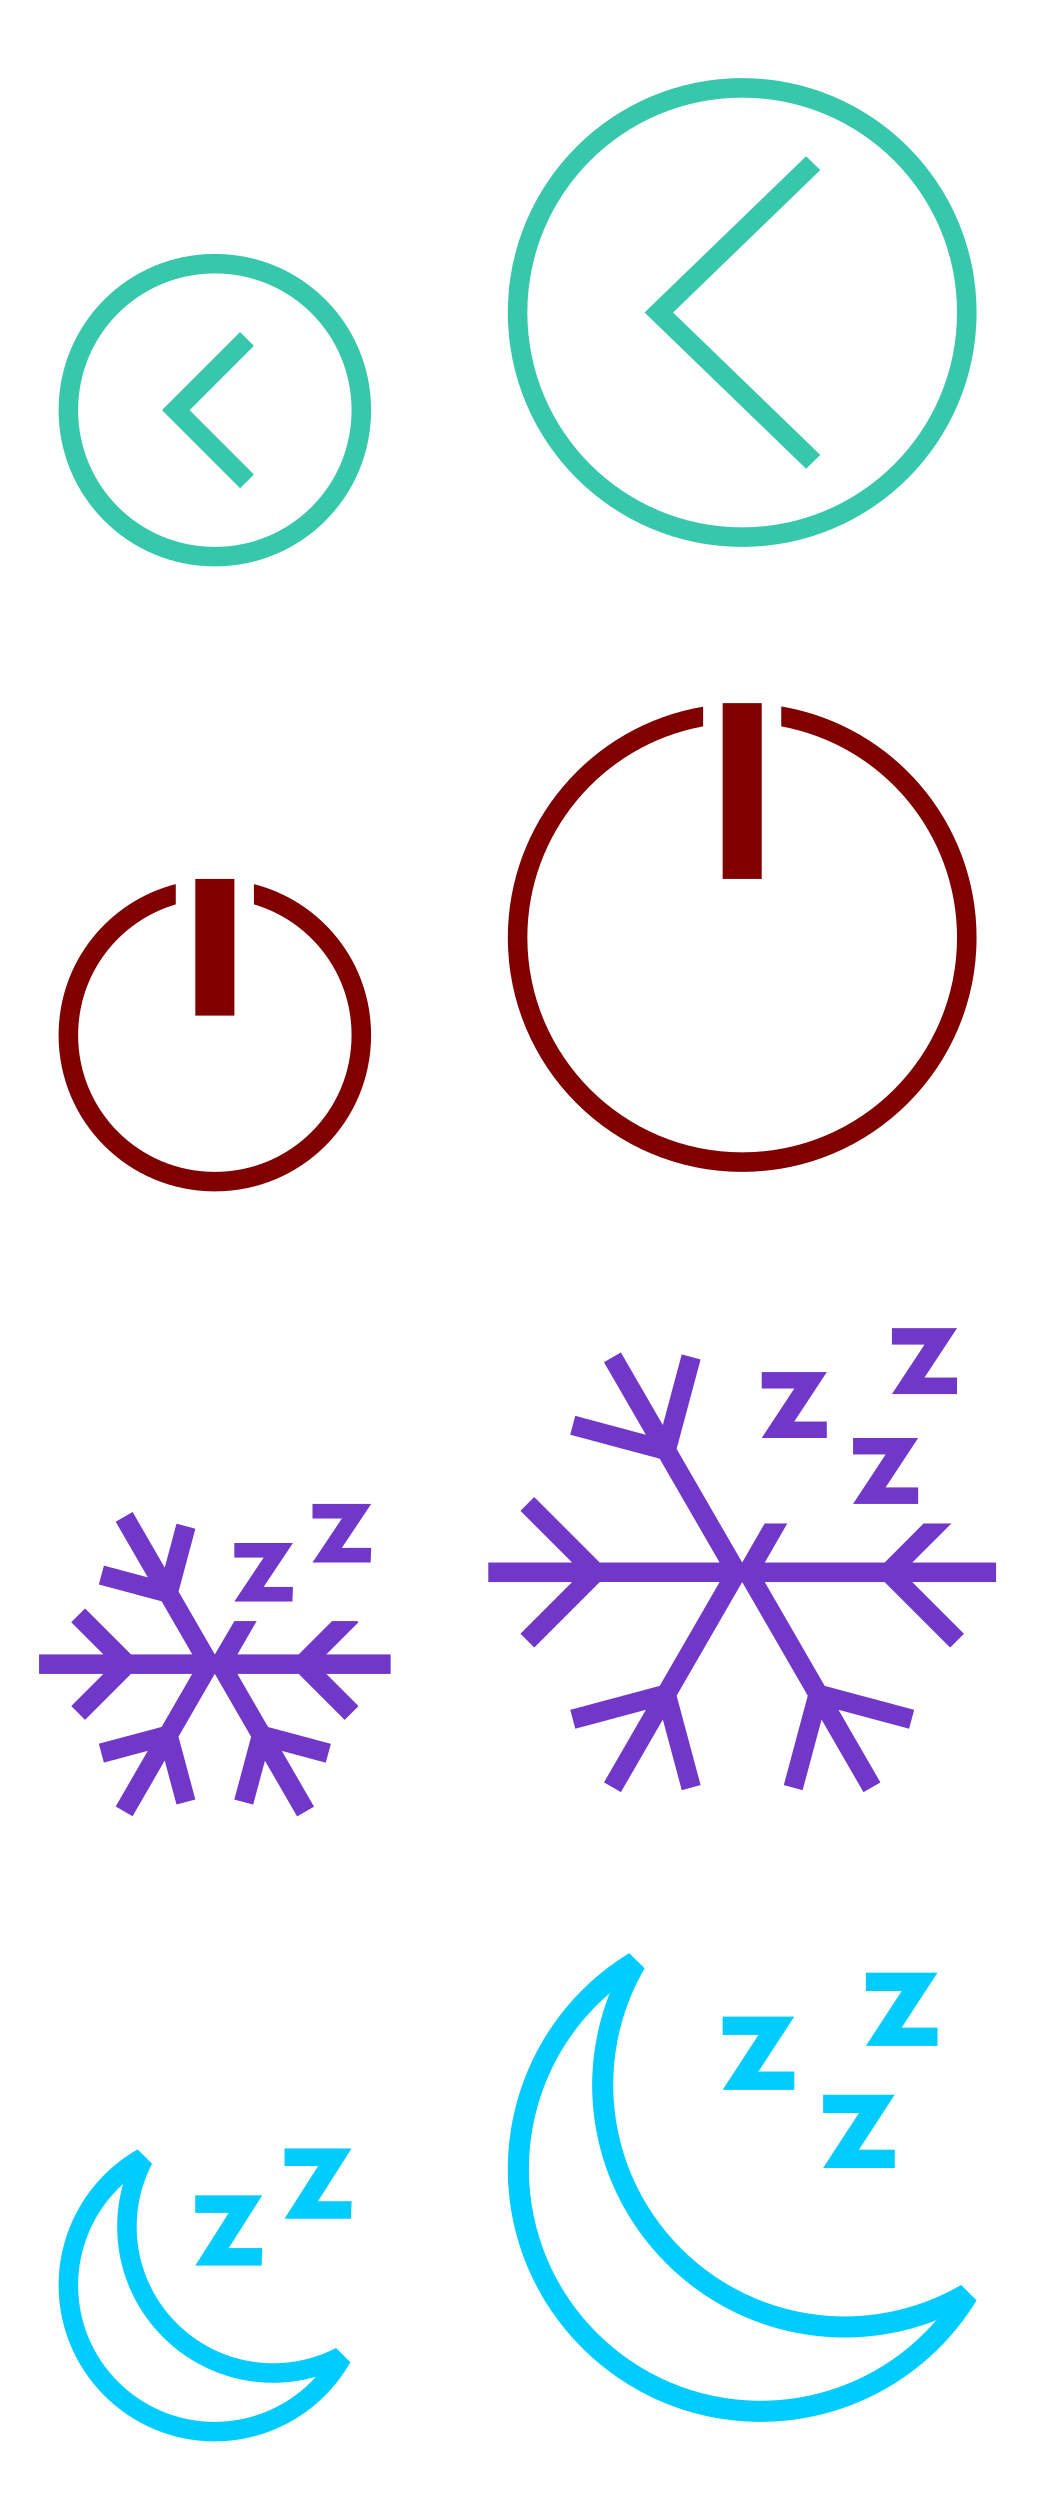
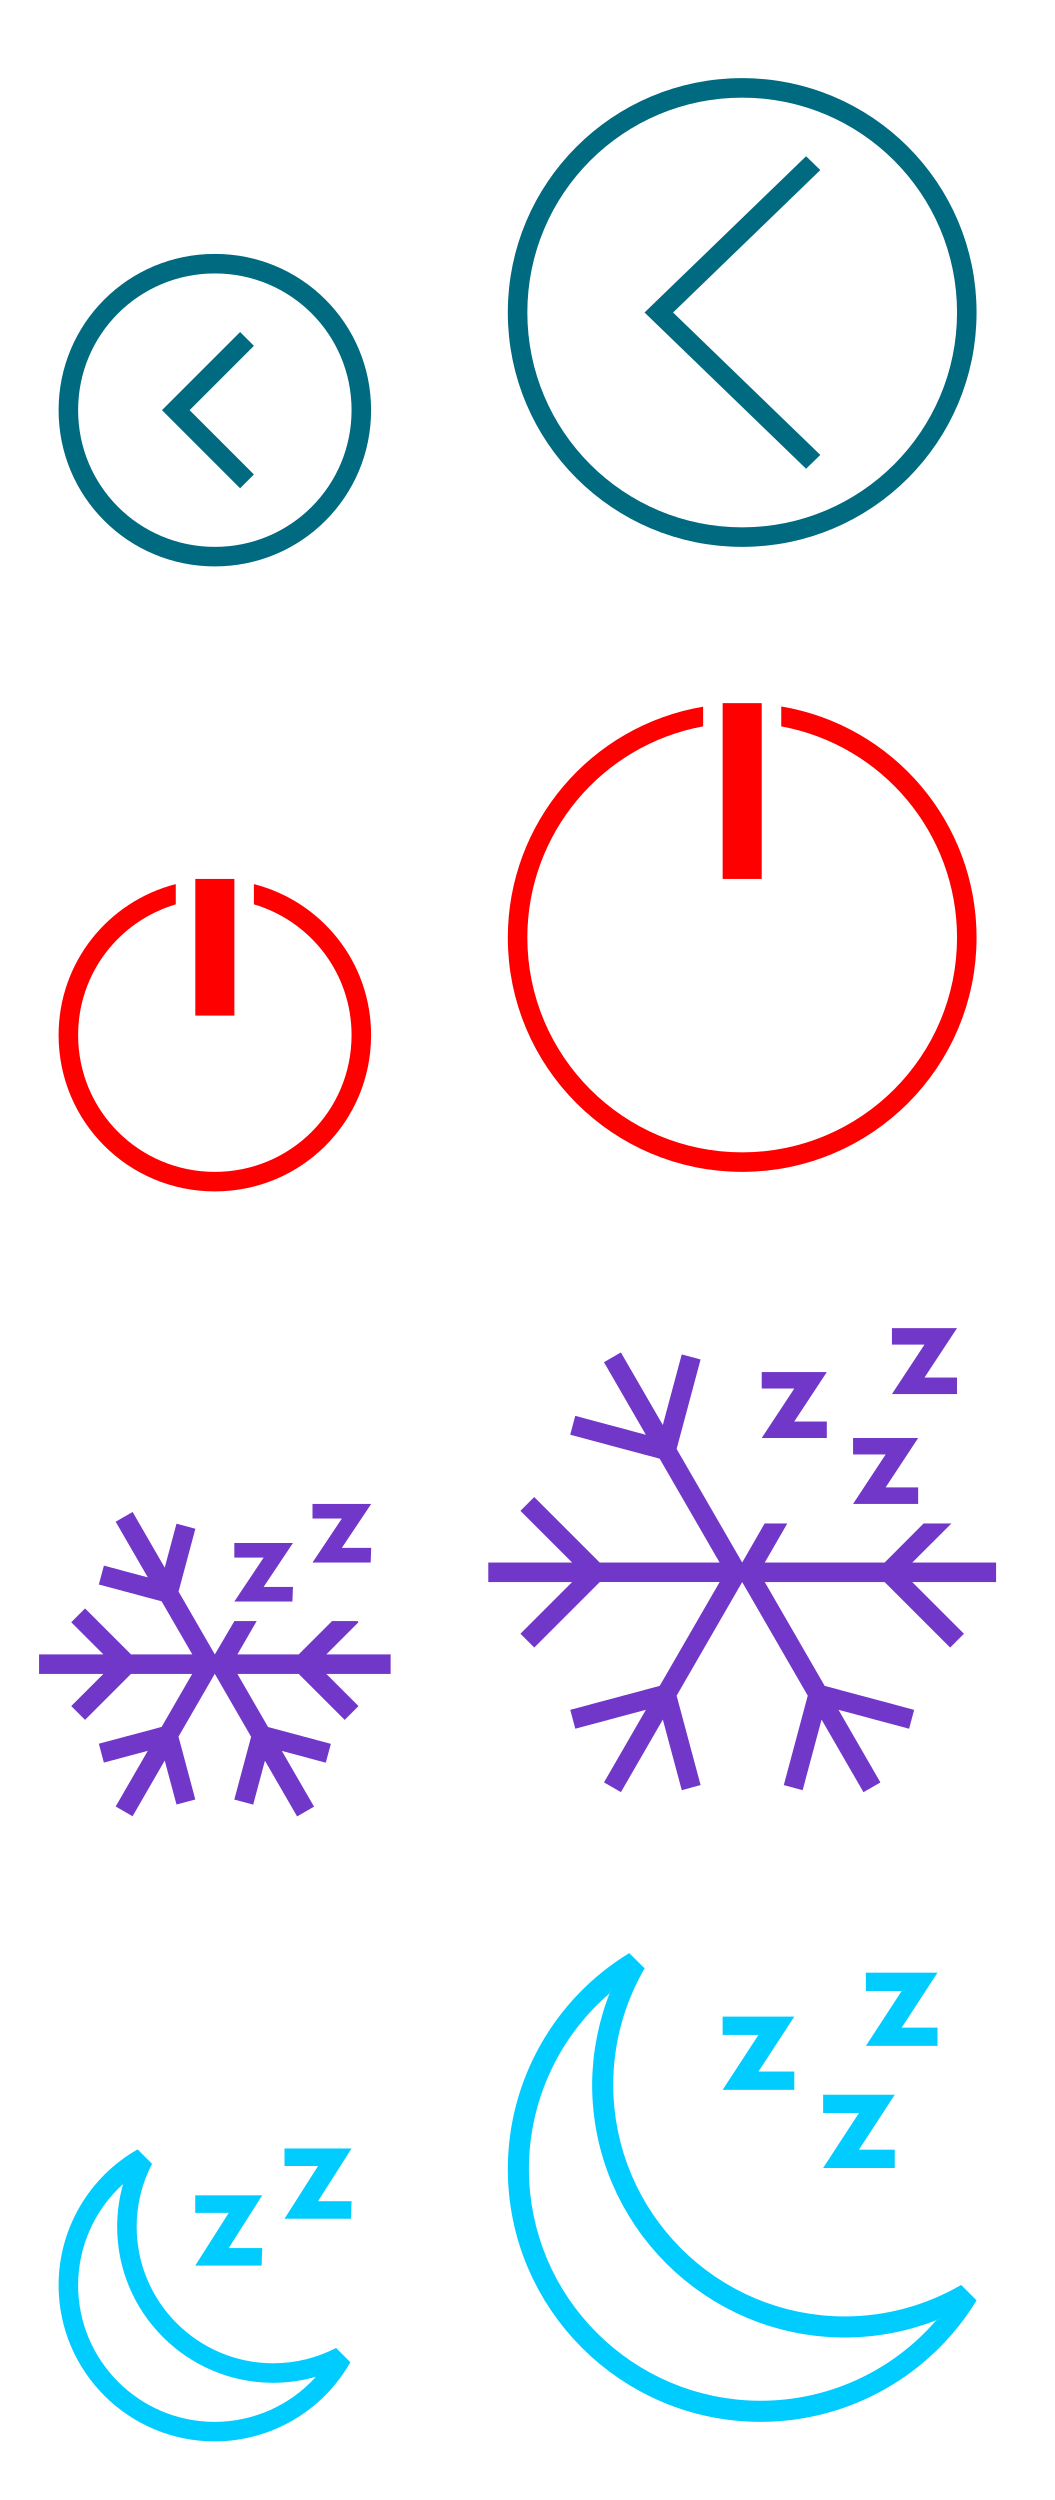
<svg xmlns="http://www.w3.org/2000/svg" version="1.1" id="svg2" viewBox="0 0 54 128">
  <defs id="defs3051">
    <style type="text/css" id="current-color-scheme">
      .ColorScheme-Text {
        color:#31363b;
      }
      .ColorScheme-Background {
        color:#eff0f1;
      }
      .ColorScheme-Highlight {
        color:#3daee9;
      }
      .ColorScheme-ViewText {
        color:#31363b;
      }
      .ColorScheme-ViewBackground {
        color:#fcfcfc;
      }
      .ColorScheme-ViewHover {
        color:#93cee9;
      }
      .ColorScheme-ViewFocus{
        color:#3daee9;
      }
      .ColorScheme-ButtonText {
        color:#31363b;
      }
      .ColorScheme-ButtonBackground {
        color:#eff0f1;
      }
      .ColorScheme-ButtonHover {
        color:#93cee9;
      }
      .ColorScheme-ButtonFocus{
        color:#3daee9;
      }
      </style>
  </defs>
  <g id="22-22-system-log-out">
-     <path id="path7" class="ColorScheme-Text" d="m 11,13 c -4.432,0 -8,3.568 -8,8 0,4.432 3.568,8 8,8 4.432,0 8,-3.568 8,-8 0,-4.432 -3.568,-8 -8,-8 z m 0,1 c 3.878,0 7,3.122 7,7 0,3.878 -3.122,7 -7,7 -3.878,0 -7,-3.122 -7,-7 0,-3.878 3.122,-7 7,-7 z M 12.293,17 9,20.293 8.293,21 9,21.707 12.293,25 13,24.293 9.707,21 13,17.707 12.293,17 Z" style="fill:#37c8ab;fill-opacity:1;stroke:none" />
+     <path id="path7" class="ColorScheme-Text" d="m 11,13 c -4.432,0 -8,3.568 -8,8 0,4.432 3.568,8 8,8 4.432,0 8,-3.568 8,-8 0,-4.432 -3.568,-8 -8,-8 z m 0,1 c 3.878,0 7,3.122 7,7 0,3.878 -3.122,7 -7,7 -3.878,0 -7,-3.122 -7,-7 0,-3.878 3.122,-7 7,-7 z M 12.293,17 9,20.293 8.293,21 9,21.707 12.293,25 13,24.293 9.707,21 13,17.707 12.293,17 Z" style="fill:#006a80;fill-opacity:1;stroke:none" />
    <path id="path9" d="M 0,10 0,32 22,32 22,10 0,10 Z" style="opacity:1;fill:none" />
  </g>
  <g id="system-log-out">
-     <path id="path12" class="ColorScheme-Text" d="M 38,4 A 12,12 0 0 0 26,16 12,12 0 0 0 38,28 12,12 0 0 0 50,16 12,12 0 0 0 38,4 Z m 0,1 A 11,11 0 0 1 49,16 11,11 0 0 1 38,27 11,11 0 0 1 27,16 11,11 0 0 1 38,5 Z M 41.27,8 33,16 41.27,24 42,23.293 34.461,16 42,8.707 41.27,8 Z" style="fill:#37c8ab;fill-opacity:1;stroke:none" />
+     <path id="path12" class="ColorScheme-Text" d="M 38,4 A 12,12 0 0 0 26,16 12,12 0 0 0 38,28 12,12 0 0 0 50,16 12,12 0 0 0 38,4 Z m 0,1 A 11,11 0 0 1 49,16 11,11 0 0 1 38,27 11,11 0 0 1 27,16 11,11 0 0 1 38,5 Z M 41.27,8 33,16 41.27,24 42,23.293 34.461,16 42,8.707 41.27,8 Z" style="fill:#006a80;fill-opacity:1;stroke:none" />
    <path id="path14" d="M 22,0 22,32 54,32 54,0 22,0 Z" style="opacity:1;fill:none" />
  </g>
  <g transform="translate(54,96)" id="22-22-system-lock-screen">
-     <path id="path17" class="ColorScheme-Text" d="m 11,13 c -2.216,0 -4,1.784 -4,4 l 0,4 -2,0 0,1 0,7 1,0 10,0 1,0 0,-8 -1,0 -1,0 0,-4 c 0,-2.216 -1.784,-4 -4,-4 z m 0,1 c 1.662,0 3,1.561 3,3.5 L 14,21 8,21 8,17.5 C 8,15.561 9.338,14 11,14 Z m -5,8 10,0 0,6 -10,0 0,-6 z" style="fill:#ffff00;fill-opacity:1;stroke:none" />
+     <path id="path17" class="ColorScheme-Text" d="m 11,13 c -2.216,0 -4,1.784 -4,4 l 0,4 -2,0 0,1 0,7 1,0 10,0 1,0 0,-8 -1,0 -1,0 0,-4 c 0,-2.216 -1.784,-4 -4,-4 z m 0,1 c 1.662,0 3,1.561 3,3.5 L 14,21 8,21 8,17.5 C 8,15.561 9.338,14 11,14 Z m -5,8 10,0 0,6 -10,0 0,-6 z" style="fill:#00aa44;fill-opacity:1;stroke:none" />
    <path id="path19" d="M 0,10 0,32 22,32 22,10 0,10 Z" style="opacity:1;fill:none" />
  </g>
  <g transform="translate(54,96)" id="system-lock-screen">
-     <path id="path22" class="ColorScheme-Text" d="M 38,4 C 31.373,4 26,9.373 26,16 26,22.627 31.373,28 38,28 44.627,28 50,22.627 50,16 50,9.373 44.627,4 38,4 Z m 0,1 C 44.075,5 49,9.925 49,16 49,22.075 44.075,27 38,27 31.925,27 27,22.075 27,16 27,9.925 31.925,5 38,5 Z m 0,3 c -2.216,0 -4,1.784 -4,4 l 0,4 -2,0 0,1 0,7 1,0 10,0 1,0 0,-8 -1,0 -1,0 0,-4 C 42,9.784 40.216,8 38,8 Z m 0,1 c 1.662,0 3,1.561 3,3.5 l 0,3.5 -6,0 0,-3.5 C 35,10.561 36.338,9 38,9 Z m -5,8 10,0 0,6 -10,0 0,-6 z" style="fill:#ffff00;fill-opacity:1;stroke:none" />
+     <path id="path22" class="ColorScheme-Text" d="M 38,4 C 31.373,4 26,9.373 26,16 26,22.627 31.373,28 38,28 44.627,28 50,22.627 50,16 50,9.373 44.627,4 38,4 Z m 0,1 C 44.075,5 49,9.925 49,16 49,22.075 44.075,27 38,27 31.925,27 27,22.075 27,16 27,9.925 31.925,5 38,5 Z m 0,3 c -2.216,0 -4,1.784 -4,4 l 0,4 -2,0 0,1 0,7 1,0 10,0 1,0 0,-8 -1,0 -1,0 0,-4 C 42,9.784 40.216,8 38,8 Z m 0,1 c 1.662,0 3,1.561 3,3.5 l 0,3.5 -6,0 0,-3.5 C 35,10.561 36.338,9 38,9 Z m -5,8 10,0 0,6 -10,0 0,-6 z" style="fill:#00aa44;fill-opacity:1;stroke:none" />
    <path id="path24" d="M 22,0 22,32 54,32 54,0 22,0 Z" style="opacity:1;fill:none" />
  </g>
  <g transform="translate(54,64)" id="22-22-system-reboot">
    <path id="path27" class="ColorScheme-Text" d="m 11,13 c -1.442,0 -2.803,0.369 -3.969,1.031 l 0.719,0.688 0.062,0.062 2.75,2.781 0.719,-0.719 -2.5,-2.469 C 9.48,14.14 10.22,14 11,14 c 3.878,0 7,3.122 7,7 0,1.163 -0.284,2.256 -0.781,3.219 l 0.75,0.75 C 18.631,23.803 19,22.442 19,21 19,16.568 15.432,13 11,13 Z M 4.031,17.031 C 3.369,18.197 3,19.558 3,21 c 0,4.432 3.568,8 8,8 1.442,0 2.803,-0.369 3.969,-1.031 l -0.688,-0.688 -0.062,-0.062 L 11.438,24.438 10.75,25.156 13.219,27.625 C 12.52,27.86 11.78,28 11,28 7.122,28 4,24.878 4,21 4,19.837 4.284,18.744 4.781,17.781 l -0.75,-0.75 z" style="fill:#ff55dd;fill-opacity:1;stroke:none" />
    <path id="path29" d="M 0,10 0,32 22,32 22,10 0,10 Z" style="opacity:1;fill:none" />
  </g>
  <g transform="translate(54,64)" id="system-reboot">
    <path id="path32" class="ColorScheme-Text" d="M 38,4 A 12,12 0 0 0 31.916,5.672 L 37.293,11.051 38,10.34 33.596,5.936 A 11,11 0 0 1 38,5 11,11 0 0 1 49,16 11,11 0 0 1 47.596,21.352 l 0.732,0.729 A 12,12 0 0 0 50,16 12,12 0 0 0 38,4 Z M 27.672,9.916 A 12,12 0 0 0 26,16 12,12 0 0 0 38,28 12,12 0 0 0 44.084,26.328 L 38.707,20.949 38,21.656 42.406,26.061 A 11,11 0 0 1 38,27 11,11 0 0 1 27,16 11,11 0 0 1 28.404,10.648 L 27.672,9.916 Z" style="fill:#ff55dd;fill-opacity:1;stroke:none" />
    <path id="path34" d="M 22,0 22,32 54,32 54,0 22,0 Z" style="opacity:1;fill:none" />
  </g>
  <g transform="translate(112,32)" id="22-22-system-save-session">
    <path id="path37" class="ColorScheme-Text" d="m 3,13.004 0,0 0,1 0,15 1,0 15,0 0,-1 0,-11 0,-0.699 -0.007,0 0.007,-0.015 -3.293,-3.293 -0.008,0.015 0,-0.015 -0.699,0 -12,0 z M 4,14.005 l 3,0 0,4 0,1 8,0 0,-1 0,-4 0.293,0 2.707,2.707 0,0.293 0,11 -2,0 0,-7 -1,0 -8,0 -1,0 0,7 -2,0 0,-14 z m 4,0 3.9,0 0,4 -3.9,0 0,-4 z M 7,22.005 l 8,0 0,6 -8,0 0,-6 z" style="fill:#5f5fd3;fill-opacity:1;stroke:none" />
    <path id="path39" d="M 0,10 0,32 22,32 22,10 0,10 Z" style="opacity:1;fill:none" />
  </g>
  <g transform="translate(112,32)" id="system-save-session">
    <path id="path42" class="ColorScheme-Text" d="m 26,4 0,24 5,0 14,0 5,0 L 50,10 49,9 45,5 44,4 43,4 32,4 26,4 Z m 1,1 5,0 0,8 11,0 0,-8 0.586,0 L 49,10.414 49,27 l -4,0 0,-8 -14,0 0,8 -4,0 0,-22 z m 6,0 6,0 0,7 -6,0 0,-7 z m -1,15 12,0 0,7 -12,0 0,-7 z" style="fill:#5f5fd3;fill-opacity:1;stroke:none" />
    <path id="path44" d="M 22,0 22,32 54,32 54,0 22,0 Z" style="opacity:1;fill:none" />
  </g>
  <g transform="translate(0,32)" id="22-22-system-shutdown">
-     <path id="path47" class="ColorScheme-Text" d="m 10,13 0,7 2,0 0,-7 -2,0 z M 9,13.266 C 5.544,14.15 3,17.261 3,21 c 0,4.432 3.568,8 8,8 4.432,0 8,-3.568 8,-8 0,-3.739 -2.544,-6.85 -6,-7.734 l 0,1.037 c 2.895,0.857 5,3.517 5,6.697 0,3.878 -3.122,7 -7,7 -3.878,0 -7,-3.122 -7,-7 0,-3.18 2.105,-5.84 5,-6.697 l 0,-1.037 z" style="fill:#800000;fill-opacity:1;stroke:none" />
+     <path id="path47" class="ColorScheme-Text" d="m 10,13 0,7 2,0 0,-7 -2,0 z M 9,13.266 C 5.544,14.15 3,17.261 3,21 c 0,4.432 3.568,8 8,8 4.432,0 8,-3.568 8,-8 0,-3.739 -2.544,-6.85 -6,-7.734 l 0,1.037 c 2.895,0.857 5,3.517 5,6.697 0,3.878 -3.122,7 -7,7 -3.878,0 -7,-3.122 -7,-7 0,-3.18 2.105,-5.84 5,-6.697 l 0,-1.037 z" style="fill:#ff0000;fill-opacity:1;stroke:none" />
    <path id="path49" d="M 0,10 0,32 22,32 22,10 0,10 Z" style="opacity:1;fill:none" />
  </g>
  <g transform="translate(0,32)" id="system-shutdown">
-     <path id="path52" class="ColorScheme-Text" d="M 37,4 37,4.051 37,5.055 37,13 39,13 39,5.051 39,4.047 39,4 38,4 37,4 Z m 3,0.17 0,1.021 A 11,11 0 0 1 49,16 11,11 0 0 1 38,27 11,11 0 0 1 27,16 11,11 0 0 1 36,5.189 L 36,4.182 A 12,12 0 0 0 26,16 12,12 0 0 0 38,28 12,12 0 0 0 50,16 12,12 0 0 0 40,4.17 Z" style="fill:#800000;fill-opacity:1;stroke:none" />
+     <path id="path52" class="ColorScheme-Text" d="M 37,4 37,4.051 37,5.055 37,13 39,13 39,5.051 39,4.047 39,4 38,4 37,4 Z m 3,0.17 0,1.021 A 11,11 0 0 1 49,16 11,11 0 0 1 38,27 11,11 0 0 1 27,16 11,11 0 0 1 36,5.189 L 36,4.182 A 12,12 0 0 0 26,16 12,12 0 0 0 38,28 12,12 0 0 0 50,16 12,12 0 0 0 40,4.17 Z" style="fill:#ff0000;fill-opacity:1;stroke:none" />
    <path id="path54" d="M 22,0 22,32 54,32 54,0 22,0 Z" style="opacity:1;fill:none" />
  </g>
  <g transform="translate(0,64)" id="22-22-system-suspend-hibernate">
    <path id="path49-1" d="M 0,10 V 32 H 22 V 10 Z" style="opacity:1;fill:none" />
    <path id="path918-7" class="ColorScheme-Text" d="m 6.789,13.412 -0.867,0.5 1.646,2.85 -2.248,-0.602 -0.26,0.967 3.215,0.861 1.57,2.717 H 6.707 L 4.354,18.352 3.646,19.059 5.293,20.705 H 2 v 1 h 3.293 l -1.646,1.646 0.707,0.707 2.354,-2.354 h 3.133 l -1.566,2.713 -3.215,0.861 0.258,0.967 2.25,-0.604 -1.646,2.852 0.865,0.5 1.646,-2.852 0.604,2.25 L 10,28.133 9.139,24.916 10.994,21.705 H 11 l 1.857,3.219 -0.861,3.215 0.967,0.258 0.602,-2.248 L 15.211,29 16.078,28.5 14.432,25.648 16.68,26.25 l 0.26,-0.965 -3.215,-0.861 -1.57,-2.719 h 3.139 l 2.354,2.354 0.707,-0.707 -1.646,-1.646 H 20 v -1 H 16.707 L 18.354,19.059 18.303,19 H 17 l -1.707,1.705 H 12.156 L 13.141,19 H 12 l -0.998,1.703 H 11 l -0.004,-0.002 -1.854,-3.213 0.861,-3.215 -0.967,-0.26 -0.602,2.25 z M 17.503,15.25 H 19.006 L 18.978,16 H 16 l 1.503,-2.25 h -1.503 V 13 h 3.006 z m -4.005,2 h 1.502 l -0.028,0.75 H 11.997 L 13.498,15.75 H 11.997 V 15 H 15 Z" style="fill:#7137c8;fill-opacity:1;stroke:none" />
  </g>
  <g transform="translate(0,64)" id="system-suspend-hibernate">
    <path id="path891-3" class="ColorScheme-Text" d="m 31.789,5.244 -0.867,0.5 2.146,3.717 -3.615,-0.969 -0.258,0.967 4.58,1.227 3.068,5.316 h -6.137 l -3.354,-3.354 -0.707,0.707 2.646,2.646 H 25 v 1 h 4.293 l -2.646,2.646 0.707,0.707 3.354,-3.354 h 6.137 l -3.068,5.316 -4.58,1.227 0.258,0.967 3.615,-0.969 -2.146,3.717 0.867,0.5 2.146,-3.717 0.969,3.615 0.965,-0.26 L 34.643,22.819 38,17.002 l 3.357,5.816 -1.227,4.58 0.965,0.26 0.969,-3.615 2.146,3.717 0.867,-0.5 -2.146,-3.717 3.615,0.969 0.258,-0.967 -4.58,-1.227 -3.068,-5.316 h 6.137 l 3.354,3.354 0.707,-0.707 -2.646,-2.646 H 51 v -1 h -4.293 l 2.008,-2.002 h -1.428 l -1.994,2.002 H 39.156 L 40.31,14 h -1.16 l -1.15,2 -3.357,-5.814 1.227,-4.58 -0.965,-0.26 -0.969,3.615 z m 15.544,1.287 h 1.667 V 7.375 H 45.667 L 47.333,4.844 H 45.667 V 4 H 49 Z m -1.99,5.625 h 1.667 V 13 H 43.677 l 1.667,-2.531 H 43.677 V 9.625 h 3.333 z m -4.677,-3.375 h 1.667 V 9.625 H 39 L 40.667,7.094 H 39 V 6.25 h 3.333 z" style="fill:#7137c8;fill-opacity:1;stroke:none" />
    <path id="path64" d="M 22,0 22,32 54,32 54,0 22,0 Z" style="opacity:1;fill:none" />
  </g>
  <g transform="translate(0,96)" id="22-22-system-suspend">
    <path id="path69" d="M 0,10 V 32 H 21 V 10 Z" style="opacity:1;fill:none" />
    <path id="path893-3" class="ColorScheme-Text" d="M 7.046,14.049 A 7.995,8 0 0 0 3,21 a 7.995,8 0 0 0 7.995,8 7.995,8 0 0 0 6.937,-4.043 7.995,8 0 0 0 0.01,-0.006 L 17.204,24.213 a 6.996,7 0 0 1 -0.004,0.006 A 6.996,7 0 0 1 13.993,25 6.996,7 0 0 1 6.997,18 6.996,7 0 0 1 7.784,14.787 Z M 6.303,15.82 A 7.995,8 0 0 0 5.998,18 7.995,8 0 0 0 13.993,26 7.995,8 0 0 0 16.179,25.688 6.996,7 0 0 1 10.995,28 6.996,7 0 0 1 3.999,21 6.996,7 0 0 1 6.303,15.82 Z m 5.408,3.28 h 1.715 l -0.032,0.9 H 9.996 L 11.71,17.3 H 9.996 V 16.4 H 13.425 Z M 16.283,16.7 H 18 l -0.032,0.9 h -3.401 l 1.717,-2.7 h -1.717 v -0.9 h 3.433 z" style="fill:#00ccff;fill-opacity:1;stroke:none" />
  </g>
  <g transform="translate(0,96)" id="system-suspend">
    <path id="path902-3" class="ColorScheme-Text" d="M 32.216,4 C 28.362,6.347 26.007,10.532 26,15.046 26,22.2 31.798,28 38.951,28 c 4.515,-0.004 8.702,-2.362 11.049,-6.22 l -0.79,-0.791 c -1.804,1.051 -3.854,1.607 -5.942,1.613 -6.556,0 -11.871,-5.316 -11.871,-11.875 0.003,-2.09 0.558,-4.141 1.608,-5.948 z M 31.31,5.817 c -0.647,1.557 -0.984,3.225 -0.993,4.91 0,7.154 5.798,12.954 12.951,12.954 1.708,-0.004 3.398,-0.347 4.972,-1.008 l -0.318,0.139 c -2.253,2.606 -5.527,4.105 -8.971,4.107 -6.556,0 -11.871,-5.316 -11.871,-11.875 0.005,-3.447 1.507,-6.722 4.117,-8.973 z m 14.857,1.995 h 1.833 V 8.75 H 44.333 L 46.167,5.938 H 44.333 V 5 h 3.667 z m -2.189,6.25 H 45.811 V 15 h -3.667 l 1.833,-2.813 h -1.833 v -0.938 h 3.667 z m -5.145,-4 H 40.667 V 11 H 37 L 38.833,8.187 H 37 V 7.25 h 3.667 z" style="fill:#00ccff;fill-opacity:1;stroke:none" />
    <path id="path74" d="M 22,0 22,32 54,32 54,0 22,0 Z" style="opacity:1;fill:none" />
  </g>
  <g transform="translate(54,0)" id="22-22-system-switch-user">
    <path id="path890" class="ColorScheme-Text" d="m 11.398,12.388 c -1.989,0 -3.221,1.264 -3.398,2.799 v 1.018 L 5.849,14.685 5,15.348 7.547,17.337 8.396,18 9.245,17.337 11.792,15.348 10.943,14.685 9,16.205 v -1.018 c 0,-1.036 1.065,-1.799 2.398,-1.799 1.333,3.63e-4 2.621,0.764 2.602,1.799 V 16 h 1 v -0.813 c 0,-1.546 -1.613,-2.799 -3.602,-2.799 z M 14,17 c -1.105,0 -2,0.895 -2,2 0,1.105 0.895,2 2,2 1.105,0 2,-0.895 2,-2 0,-1.105 -0.895,-2 -2,-2 z M 8,19 A 2,2 0 0 0 6,21 2,2 0 0 0 8,23 2,2 0 0 0 10,21 2,2 0 0 0 8,19 Z m 6.016,3 c -1.519,0 -2.764,1.163 -2.979,2.672 C 11.62,25.334 12,26 12,27 v 0 h 2.016 1.812 0.602 c 0.393,-0.541 0.607,-1.199 0.607,-1.875 C 17.037,23.399 15.685,22 14.016,22 Z m -0.049,1 c 1.103,0 1.996,0.839 1.996,1.875 -4.5e-4,0.406 -0.141,0.801 -0.4,1.125 H 15.164 13.967 12.768 12.742 C 12.657,25.461 12.385,24.98 12,24.602 12.142,23.696 12.964,23 13.967,23 Z M 8,24 A 3,3.125 0 0 0 5,27.125 3,3.125 0 0 0 5.605,29 H 6.199 8 9.801 10.398 A 3,3.125 0 0 0 11,27.125 3,3.125 0 0 0 8,24 Z m 0,1 A 2,2.25 0 0 1 10,27.25 2,2.25 0 0 1 9.883,28 H 6.117 A 2,2.25 0 0 1 6,27.25 2,2.25 0 0 1 8,25 Z" style="fill:#ff6600;fill-opacity:1;stroke:none" />
    <path id="path79" d="M 0,10 0,32 22,32 22,10 0,10 Z" style="opacity:1;fill:none" />
  </g>
  <g transform="translate(54,0)" id="system-switch-user">
    <path id="path84" d="M 22,0 22,32 54,32 54,0 22,0 Z" style="opacity:1;fill:none" />
    <path id="path1011" transform="translate(-54)" class="ColorScheme-Text" d="m 94,8 c -1.286,0 -2.417,0.618 -3.148,1.561 0.329,0.112 0.646,0.251 0.945,0.418 C 92.345,9.381 93.125,9 94,9 c 1.657,0 3,1.343 3,3 0,1.399 -0.961,2.564 -2.256,2.896 6.21e-4,0.035 0.006,0.069 0.006,0.104 0,0.318 -0.032,0.628 -0.082,0.932 C 96.558,15.612 98,13.98 98,12 98,9.791 96.209,8 94,8 Z m -5,12 c -3.881,0 -7,2.69 -7,6.436 0.003,0.527 0.069,1.052 0.198,1.564 h 1.112 11.662 0.884 C 95.986,27.487 95.997,26.963 96,26.436 96,22.69 92.881,20 89,20 Z m 0.027,0.992 c 3.814,0 5.973,2.274 5.973,5.444 -0.001,0.174 -0.011,0.348 -0.029,0.521 H 83.029 C 83.011,26.784 83.002,26.61 83,26.436 83,23.266 85.18,20.992 88.973,20.992 Z m 6.224,-3.992 c -0.257,0 -0.509,0.016 -0.758,0.043 -0.126,0.384 -0.291,0.751 -0.493,1.098 0.41,-0.091 0.83,-0.138 1.251,-0.141 3.154,1e-6 5.711,2.462 5.711,5.5 -9e-4,0.167 -0.009,0.334 -0.026,0.5 h -4.53 c 0.109,0.321 0.203,0.649 0.27,0.986 L 101.809,25 c 0.124,-0.491 0.188,-0.995 0.191,-1.5 0,-3.59 -3.022,-6.5 -6.749,-6.5 z M 89,11 c -2.209,0 -4,1.791 -4,4 0,2.209 1.791,4 4,4 2.209,1e-6 4,-1.791 4,-4 0,-2.209 -1.791,-4 -4,-4 z m 0,1 c 1.657,0 3,1.343 3,3 0,1.657 -1.343,3 -3,3 -1.657,1e-6 -3,-1.343 -3,-3 0,-1.657 1.343,-3 3,-3 z m 3.027,-8.2 c -2.035,0 -3.684,1.645 -3.684,3.675 V 8.091 L 86.736,6.388 86.123,7.131 88.356,9.358 89,10 89.582,9.257 91.646,7.03 91.002,6.388 89.295,8.091 V 7.475 c 0,-1.45 1.279,-2.625 2.732,-2.625 1.453,0 1.973,0.519 1.973,1.969 h 1 C 95,4.719 93.883,3.839 92.027,3.8 Z" style="fill:#ff6600;fill-opacity:1;stroke:none" />
  </g>
  <g transform="translate(54,32)" id="22-22-system-users">
    <path id="path87" class="ColorScheme-Text" d="m 14,13 c -1.662,0 -3,1.338 -3,3 0,1.662 1.338,3 3,3 1.662,0 3,-1.338 3,-3 0,-1.662 -1.338,-3 -3,-3 z m -6,3 c -1.662,0 -3,1.338 -3,3 0,1.662 1.338,3 3,3 1.662,0 3,-1.338 3,-3 0,-1.662 -1.338,-3 -3,-3 z m 6,4 c -0.646,0 -1.256,0.134 -1.818,0.361 l 0.455,0.914 c 0.428,-0.161 0.878,-0.275 1.363,-0.275 2.216,0 4,1.784 4,4 l -3.5,0 0.5,1 4,0 0,-1 c 0,-2.77 -2.23,-5 -5,-5 z m -6,3 c -2.77,0 -5,2.23 -5,5 l 0,1 10,0 0,-1 c 0,-2.77 -2.23,-5 -5,-5 z m 0,1 c 2.216,0 4,1.784 4,4 l -8,0 c 0,-2.216 1.784,-4 4,-4 z" style="fill:#2a7fff;fill-opacity:1;stroke:none" />
    <path id="path89" d="M 0,10 0,32 22,32 22,10 0,10 Z" style="opacity:1;fill:none" />
  </g>
  <g transform="translate(54,32)" id="system-users">
    <path id="path92" class="ColorScheme-Text" d="M 42.5,4 A 4.5,4.5 0 0 0 38,8.5 4.5,4.5 0 0 0 42.5,13 4.5,4.5 0 0 0 47,8.5 4.5,4.5 0 0 0 42.5,4 Z m 0,1 A 3.5,3.5 0 0 1 46,8.5 3.5,3.5 0 0 1 42.5,12 3.5,3.5 0 0 1 39,8.5 3.5,3.5 0 0 1 42.5,5 Z m -9,4 C 31.015,9 29,11.015 29,13.5 29,15.985 31.015,18 33.5,18 35.985,18 38,15.985 38,13.5 38,11.015 35.985,9 33.5,9 Z m 0,1 A 3.5,3.5 0 0 1 37,13.5 3.5,3.5 0 0 1 33.5,17 3.5,3.5 0 0 1 30,13.5 3.5,3.5 0 0 1 33.5,10 Z m 9,4 c -0.883,0.003 -1.758,0.172 -2.586,0.5 -0.066,0.424 -0.174,0.84 -0.322,1.242 C 40.495,15.255 41.49,15.001 42.5,15 c 3.59,0 6.5,3.134 6.5,7 l -8.342,0 c 0.17,0.323 0.325,0.657 0.465,1 L 50,23 50,22 c 0,-4.418 -3.358,-8 -7.5,-8 z m -9,5 C 29.358,19 26,22.582 26,27 l 0,1 15,0 0,-1 c 0,-4.418 -3.358,-8 -7.5,-8 z m 0,1 c 3.59,0 6.5,3.134 6.5,7 l -13,0 c 0,-3.866 2.91,-7 6.5,-7 z" style="fill:#2a7fff;fill-opacity:1;stroke:none" />
    <path id="path94" d="M 22,0 22,32 54,32 54,0 22,0 Z" style="opacity:1;fill:none" />
  </g>
  <g transform="translate(0,-32)" id="22-22-system-search">
    <path id="path61" class="ColorScheme-Text" d="m 9,13 c -3.324,0 -6,2.676 -6,6 0,3.324 2.676,6 6,6 C 10.481,25 11.831,24.465 12.875,23.582 L 18.293,29 19,28.293 13.582,22.875 C 14.465,21.831 15,20.481 15,19 15,15.676 12.324,13 9,13 Z m 0,1 C 11.77,14 14,16.23 14,19 c 0,2.77 -2.23,5 -5,5 -2.77,0 -5,-2.23 -5,-5 0,-2.77 2.23,-5 5,-5 z" style="fill:#00ff00;fill-opacity:1;stroke:none" />
    <path id="path63" d="M 0,10 0,32 22,32 22,10 0,10 Z" style="opacity:1;fill:none" />
  </g>
  <g transform="translate(0,-32)" id="system-search">
    <path id="path66" class="ColorScheme-Text" d="m 35,4 a 9,9 0 0 0 -9,9 9,9 0 0 0 9,9 9,9 0 0 0 5.994,-2.299 L 49.293,28 50,27.293 41.699,18.992 A 9,9 0 0 0 44,13 9,9 0 0 0 35,4 Z m 0,1 a 8,8 0 0 1 8,8 8,8 0 0 1 -8,8 8,8 0 0 1 -8,-8 8,8 0 0 1 8,-8 z" style="fill:#00ff00;fill-opacity:1;stroke:none" />
    <path id="path68" d="M 22,0 22,32 54,32 54,0 22,0 Z" style="opacity:1;fill:none" />
  </g>
  <g transform="translate(108)" id="system-user-list">
    <path id="path110" class="ColorScheme-Text" d="m 45,9 c -0.589,0 -1.133,0.175 -1.594,0.469 0.043,0.464 0.007,0.923 -0.008,1.336 C 43.775,10.299 44.369,10.001 45,10 c 1.105,0 2,0.895 2,2 0,1.105 -0.895,2 -2,2 -1.041,-5.56e-4 -1.907,-0.799 -1.992,-1.836 -0.184,0.419 -0.465,0.77 -0.696,1.1 -10e-4,0.001 -0.003,0.003 -0.004,0.004 C 42.784,14.287 43.797,15 45,15 c 1.661,0 2.998,-1.338 2.998,-3 0,-1.662 -1.337,-3 -2.998,-3 z m -7,9 C 42.432,18 46,21.568 46,26 H 30 c 0,-4.432 3.568,-8 8,-8 z m 10e-6,-1 C 33.014,17 29,20.717 29,25.333 V 27 H 47 V 25.333 C 47,20.717 42.986,17 38,17 Z m 6.977,-1 c -1.262,4.88e-4 -2.396,0.479 -3.275,1.24 0.38,0.156 0.766,0.336 1.142,0.508 0.005,0.003 0.009,0.005 0.014,0.008 C 43.473,17.306 44.19,17 44.975,17 c 2.227,5e-5 4.023,2.338 4.023,4 h -2.729 c 0.196,0.339 0.302,0.648 0.449,1 H 50 v -1 c 0,-2.769 -2.24,-4.999 -5.021,-5 z M 38,6 c 2.209,0 4,1.791 4,4 0,2.209 -1.791,4 -4,4 -2.209,0 -4,-1.791 -4,-4 0,-2.209 1.791,-4 4,-4 z m 0,-1 c -2.761,0 -5,2.239 -5,5 0,2.761 2.239,5 5,5 2.351,0 4.323,-1.622 4.857,-3.808 C 42.95,10.81 43,10.411 43,10 43,7.239 40.761,5 38,5 Z M 31.023,16 c 1.262,4.88e-4 2.396,0.479 3.275,1.24 -0.404,0.163 -0.805,0.355 -1.156,0.516 C 32.527,17.306 31.81,17 31.025,17 c -2.227,5e-5 -4.023,2.338 -4.023,4 h 2.729 c -0.187,0.333 -0.318,0.69 -0.449,1 H 26 v -1 c 0,-2.769 2.24,-4.999 5.021,-5 z M 30.998,9 c 0.589,0 1.133,0.175 1.594,0.469 -0.048,0.46 -0.009,0.928 0.008,1.336 C 32.223,10.299 31.629,10.001 30.998,10 c -1.105,0 -2,0.895 -2,2 0,1.105 0.895,2 2,2 1.041,-5.56e-4 1.907,-0.799 1.992,-1.836 0.188,0.403 0.472,0.77 0.696,1.1 10e-4,0.001 0.003,0.003 0.004,0.004 C 33.214,14.287 32.201,15 30.998,15 29.337,15 28,13.662 28,12 28,10.338 29.337,9 30.998,9 Z" style="fill:#00aad4;fill-opacity:1;stroke:none" />
    <path id="path84-3" d="M 22,0 V 32 H 54 V 0 Z" style="opacity:1;fill:none" />
  </g>
  <g transform="translate(112,64)" id="system-user-prompt">
    <path id="path44-5" d="M 22,0 V 32 H 54 V 0 Z" style="opacity:1;fill:none" />
    <path id="path889" class="ColorScheme-Text" d="m 37,10.75 v 1.5 h 5 v -1.5 z m -4,0 v 1.5 h 3 v -1.5 z m -6,0 v 1.5 h 5 v -1.5 z M 26,9 h 24 v 5 H 26 Z M 25,8 v 7 H 51 V 8 Z m 1,10 h 24 v 5 H 26 Z m -1,-1 v 7 h 26 v -7 z m 3.5,2 C 27.672,19 27,19.672 27,20.5 27,21.328 27.672,22 28.5,22 29.328,22 30,21.328 30,20.5 30,19.672 29.328,19 28.5,19 Z m 4,0 C 31.672,19 31,19.672 31,20.5 31,21.328 31.672,22 32.5,22 33.328,22 34,21.328 34,20.5 34,19.672 33.328,19 32.5,19 Z m 4,0 C 35.672,19 35,19.672 35,20.5 35,21.328 35.672,22 36.5,22 37.328,22 38,21.328 38,20.5 38,19.672 37.328,19 36.5,19 Z m 4,0 C 39.672,19 39,19.672 39,20.5 39,21.328 39.672,22 40.5,22 41.328,22 42,21.328 42,20.5 42,19.672 41.328,19 40.5,19 Z" style="fill:#ff80b2;fill-opacity:1;stroke:none" />
  </g>
  <g transform="matrix(0.6875,0,0,0.6875,96.875,74)" id="22-22-system-user-prompt" style="stroke-width:1.455">
    <path id="path909-5" class="ColorScheme-Text" d="m 35.818,21.091 a 0.727,0.727 0 0 1 -0.727,0.727 0.727,0.727 0 0 1 -0.727,-0.727 0.727,0.727 0 0 1 0.727,-0.727 0.727,0.727 0 0 1 0.727,0.727 z m -2.182,0 a 0.727,0.727 0 0 1 -0.727,0.727 0.727,0.727 0 0 1 -0.727,-0.727 0.727,0.727 0 0 1 0.727,-0.727 0.727,0.727 0 0 1 0.727,0.727 z m -2.182,0 a 0.727,0.727 0 0 1 -0.727,0.727 0.727,0.727 0 0 1 -0.727,-0.727 0.727,0.727 0 0 1 0.727,-0.727 0.727,0.727 0 0 1 0.727,0.727 z m -2.182,0 a 0.727,0.727 0 0 1 -0.727,0.727 0.727,0.727 0 0 1 -0.727,-0.727 0.727,0.727 0 0 1 0.727,-0.727 0.727,0.727 0 0 1 0.727,0.727 z m 5.818,-10.909 H 38 v 1.455 h -2.909 z m -2.909,0 h 1.455 v 1.455 h -1.455 z m -4.364,0 h 2.909 v 1.455 h -2.909 z m -2.909,7.273 v 7.273 h 26.182 v -7.273 z m 1.455,1.455 h 23.273 v 4.364 H 26.364 Z M 24.909,7.273 V 14.545 H 51.091 V 7.273 Z M 26.364,8.727 h 23.273 v 4.364 H 26.364 Z" style="fill:#ff80b2;fill-opacity:1;stroke:none" />
    <path id="path44-5-7" d="M 22,0 V 32 H 54 V 0 Z" style="opacity:1;fill:none" />
  </g>
  <g transform="matrix(0.6875,0,0,0.6875,92.875,10)" id="22-22-system-user-list" style="stroke-width:1.455">
    <path id="path340-1-2" class="ColorScheme-Text" d="m 44.552,10.182 c -0.375,0 -0.72,0.104 -1.028,0.27 1.89e-4,0.002 -0.095,0.058 -0.095,0.06 0.115,1.453 -0.249,2.377 -0.665,3.099 0.396,0.564 1.048,0.935 1.788,0.935 1.026,0 1.886,-0.708 2.119,-1.662 0.041,-0.167 0.063,-0.341 0.063,-0.52 -1.4e-5,-1.205 -0.977,-2.182 -2.182,-2.182 z m -13.098,0 c 0.375,0 0.72,0.104 1.028,0.27 -1.89e-4,0.002 0.095,0.058 0.095,0.06 -0.115,1.453 0.249,2.377 0.665,3.099 -0.396,0.564 -1.048,0.935 -1.788,0.935 -1.026,0 -1.886,-0.708 -2.119,-1.662 -0.041,-0.167 -0.063,-0.341 -0.063,-0.52 1.4e-5,-1.205 0.977,-2.182 2.182,-2.182 z m -4.4e-5,5.818 c 1.226,0 2.302,0.566 2.96,1.477 -0.369,0.196 -0.745,0.436 -1.071,0.631 -0.358,-0.423 -1.025,-0.653 -1.889,-0.653 -1.309,0 -2.182,0.961 -2.182,2.909 h 1.818 l -0.727,1.455 h -2.545 l 1e-6,-2.21 c 10e-7,-2.093 1.622,-3.608 3.636,-3.608 z m 13.091,1.4e-5 c -1.226,0 -2.302,0.566 -2.96,1.477 0.369,0.196 0.745,0.436 1.071,0.631 0.358,-0.423 1.025,-0.653 1.889,-0.653 1.309,0 2.182,0.994 2.182,2.909 h -1.818 l 0.727,1.455 h 2.545 l 2e-6,-2.21 c 2e-6,-2.093 -1.622,-3.608 -3.636,-3.608 z M 38,18.909 c 2.909,0 5.818,1.455 5.818,5.818 H 32.182 c 0,-4.364 2.909,-5.818 5.818,-5.818 z m 0,-1.455 c -4.23,0 -7.261,2.974 -7.27,7.273 l -0.003,1.455 h 14.545 l -0.003,-1.455 C 45.261,20.406 42.23,17.455 38,17.455 Z m 7.5e-5,-11.636 c -2.812,0 -5.091,2.279 -5.091,5.091 0,2.812 2.279,5.091 5.091,5.091 2.394,0 4.401,-1.652 4.945,-3.878 0.095,-0.389 0.145,-0.795 0.145,-1.213 0,-2.812 -2.279,-5.091 -5.091,-5.091 z" style="fill:#00aad4;fill-opacity:1;stroke:none" />
    <path id="path84-3-7" d="M 22,0 V 32 H 54 V 0 Z" style="opacity:1;fill:none" />
  </g>
</svg>
